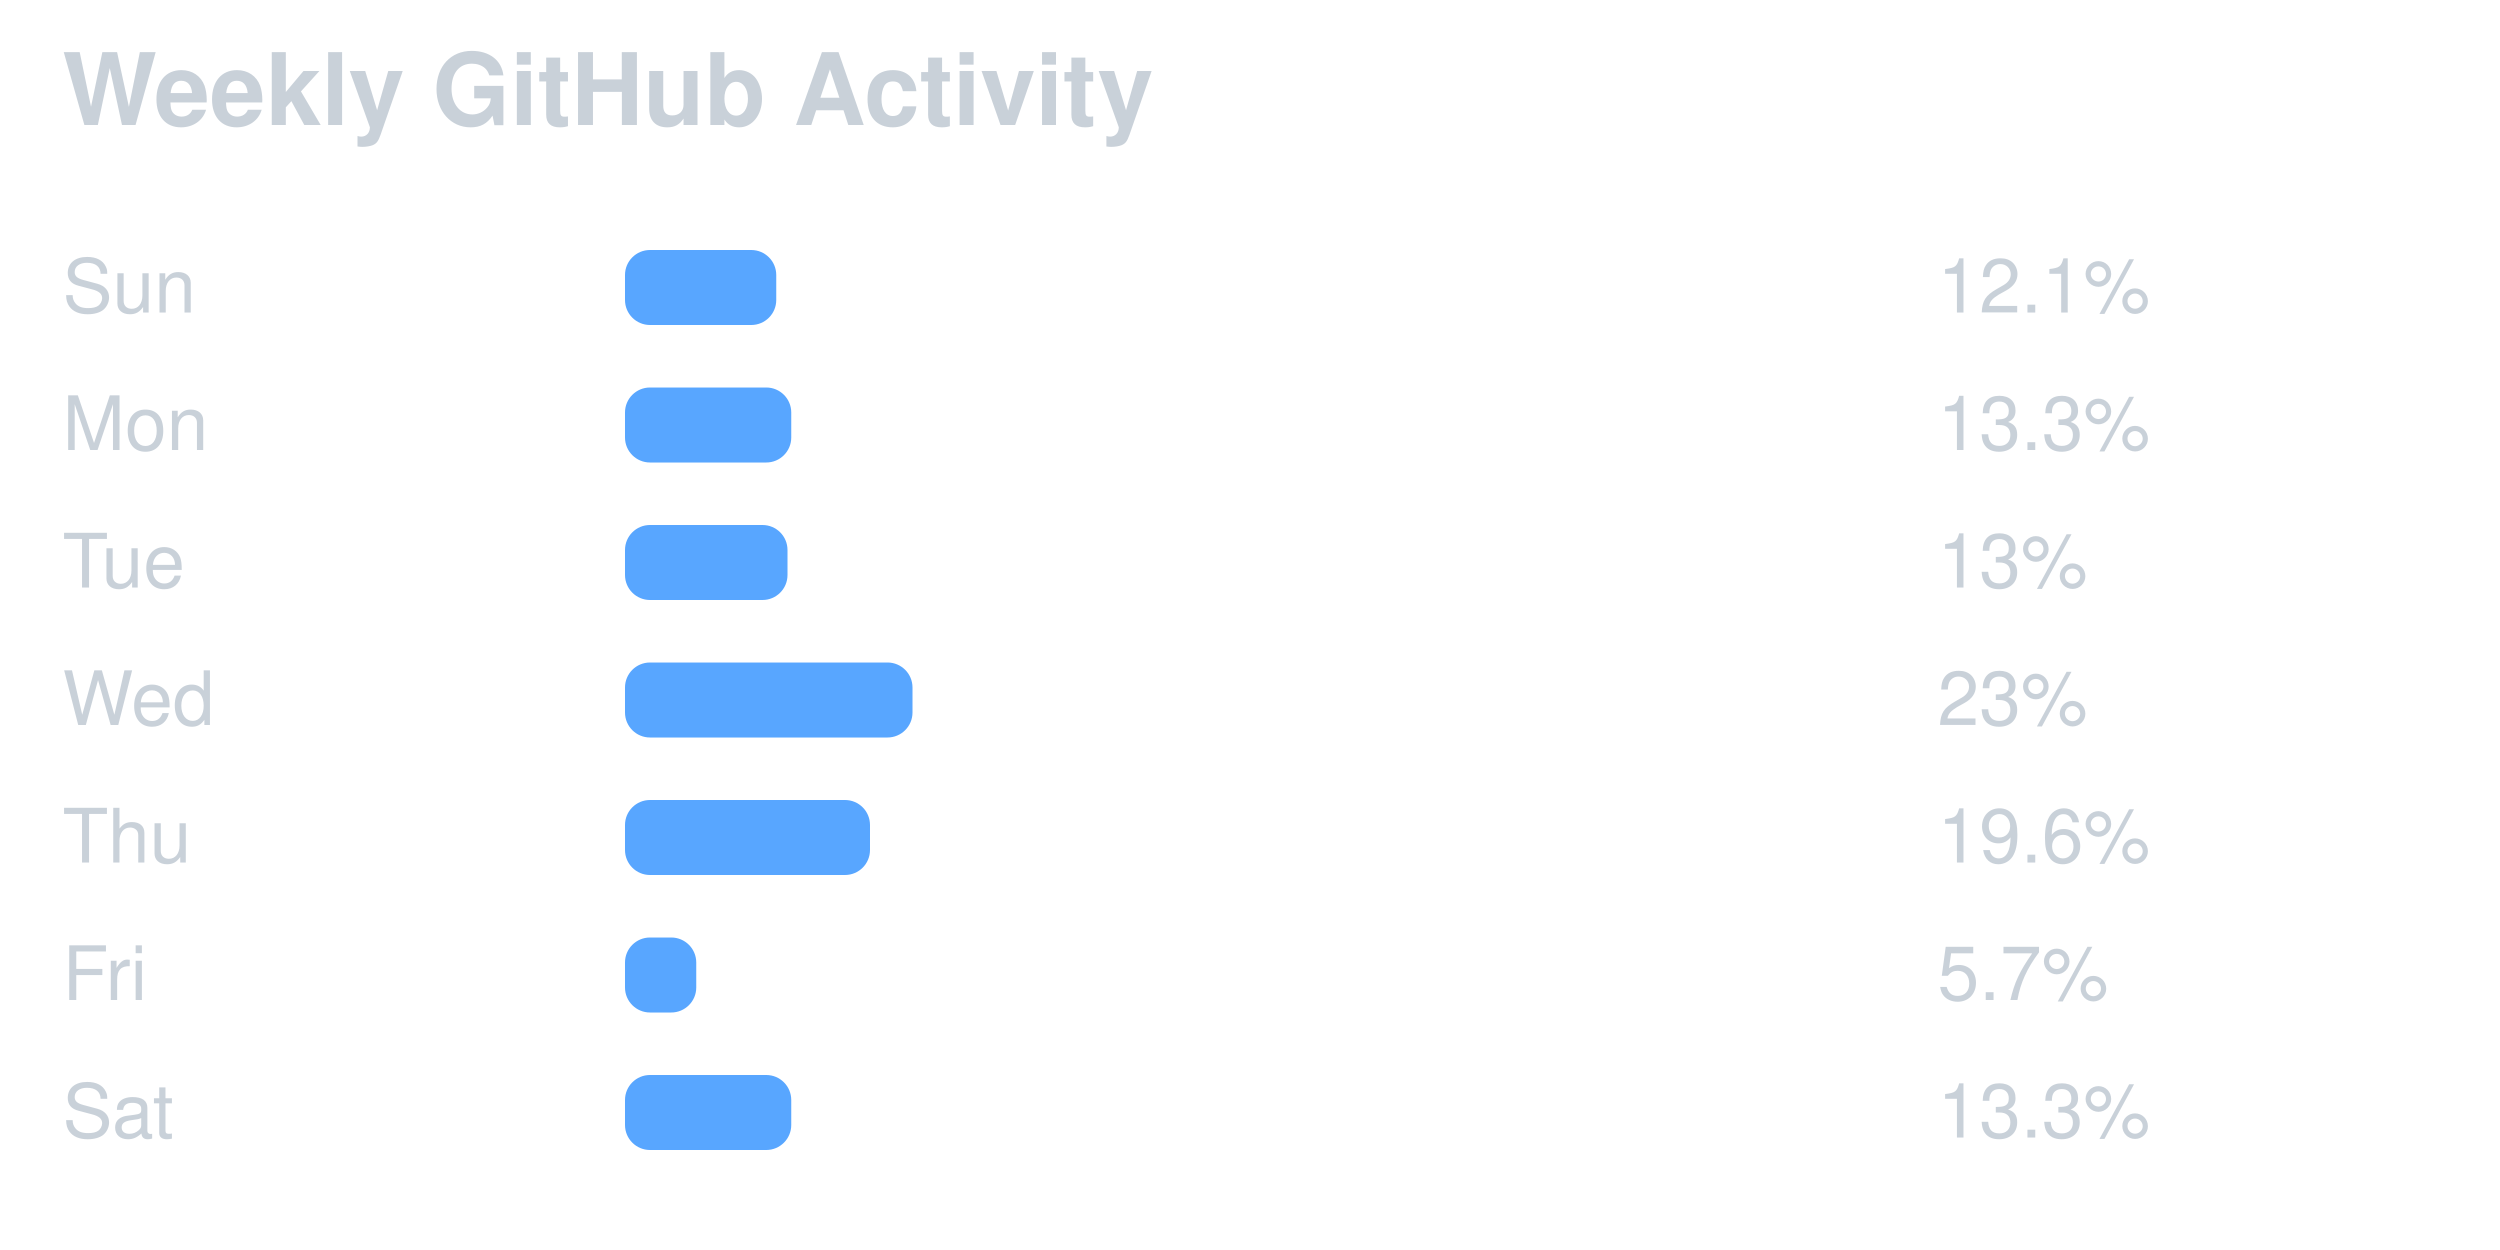
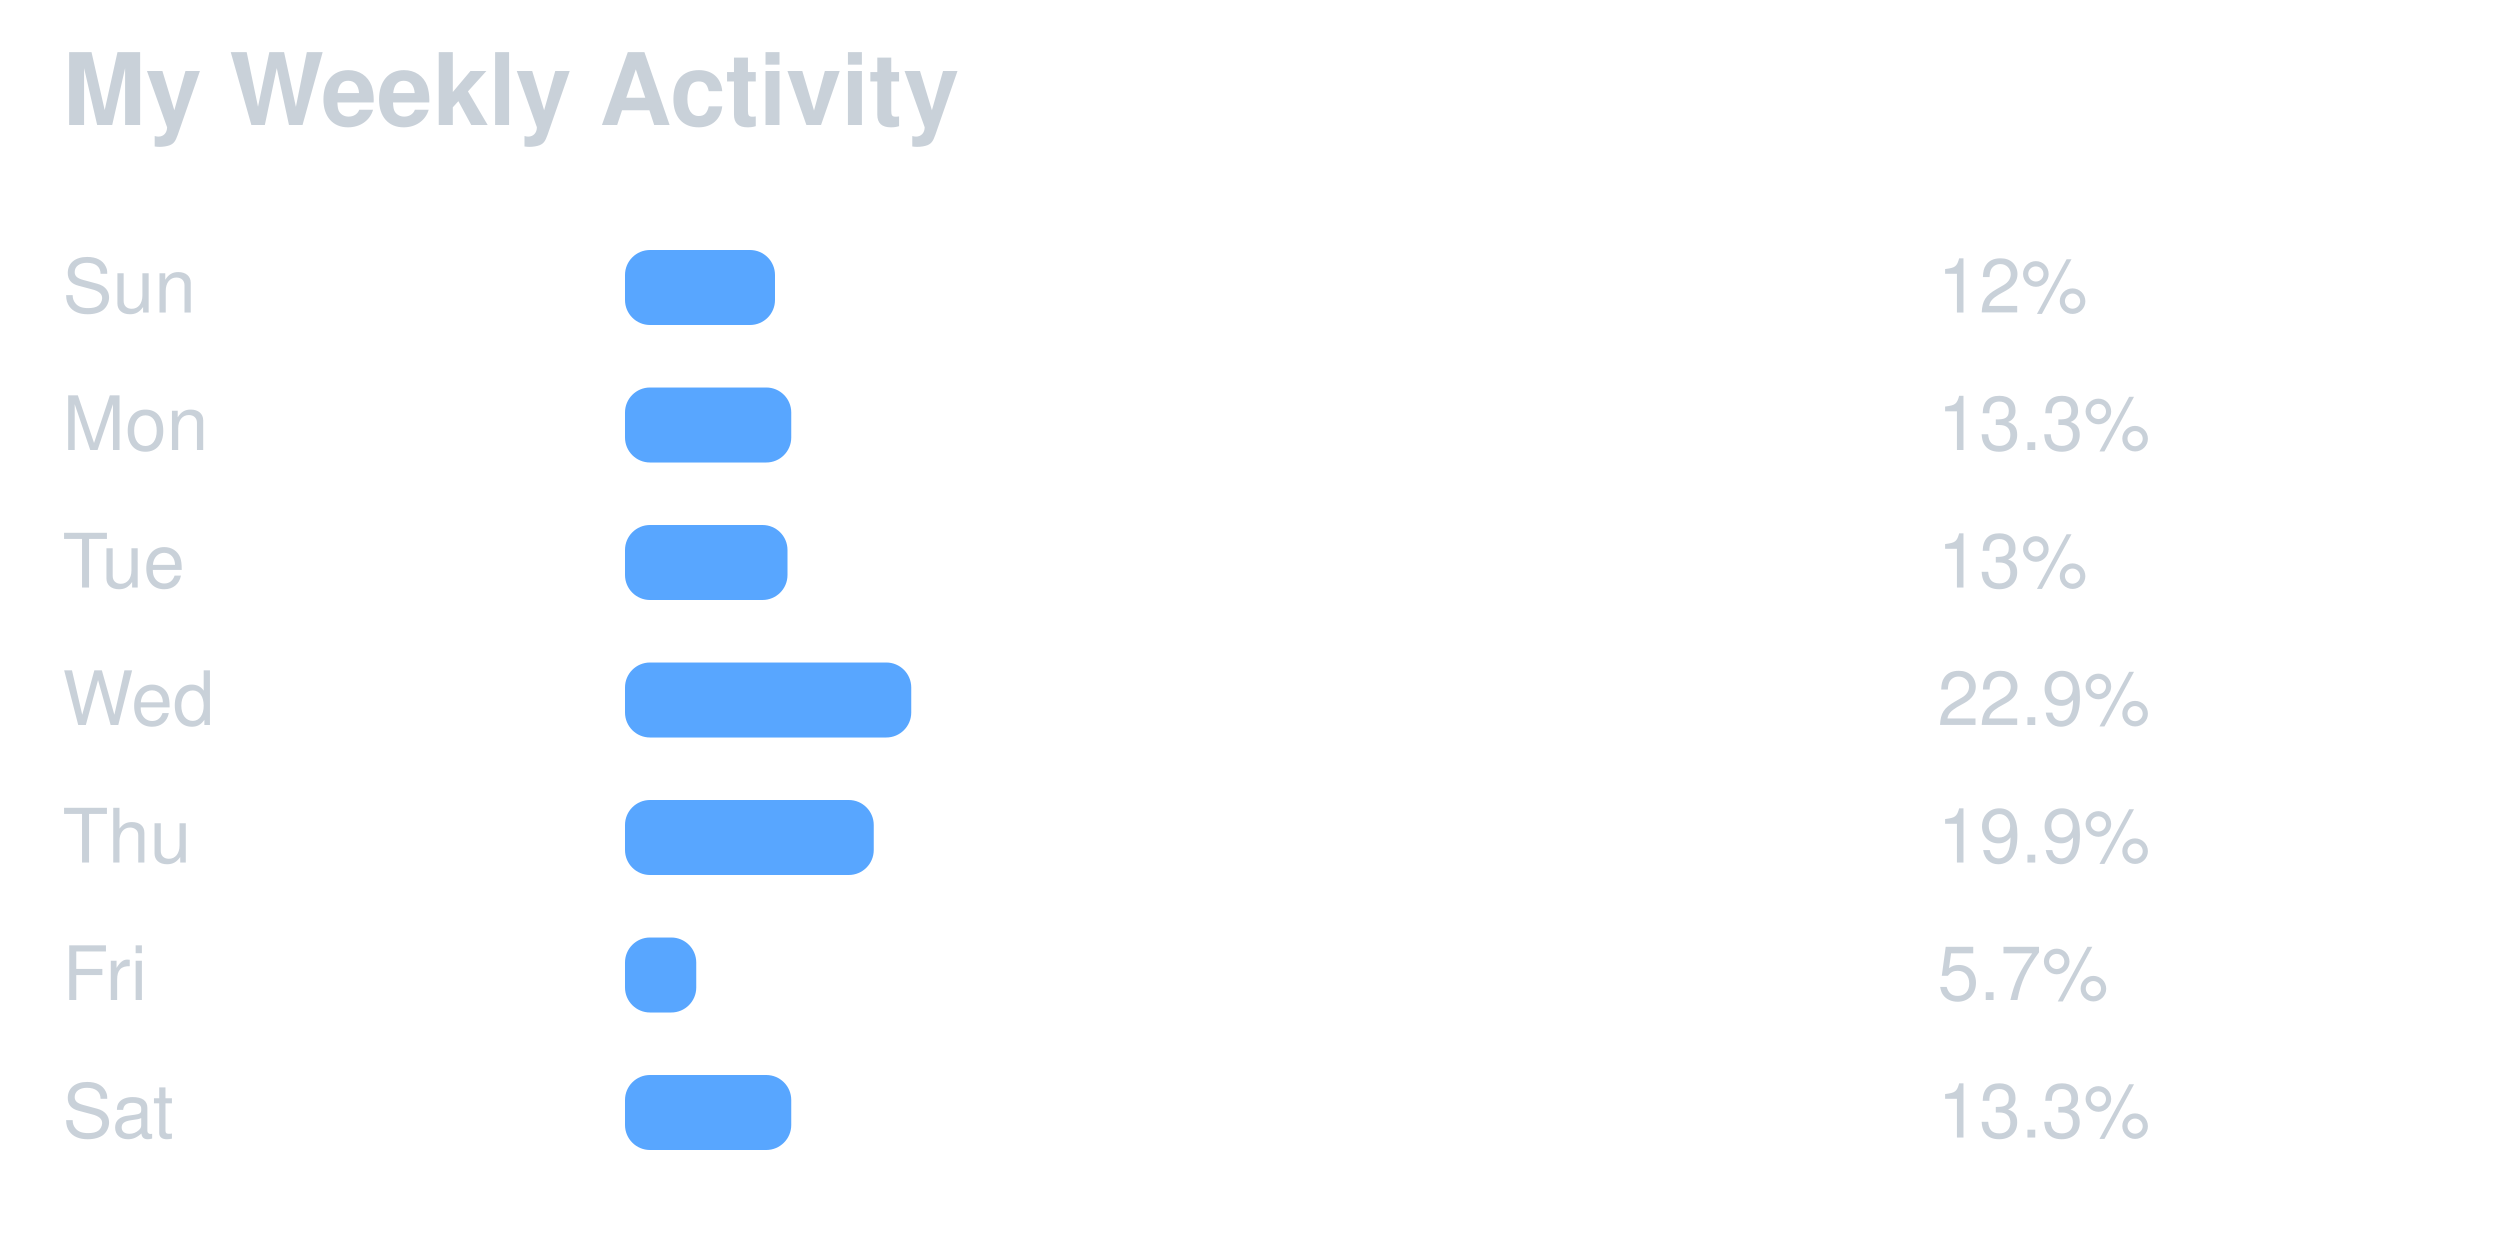
<svg xmlns="http://www.w3.org/2000/svg" width="400" height="200" viewBox="0 0 400 200">
  <style>
    text { font-family: -apple-system, BlinkMacSystemFont, Segoe UI, Helvetica, Arial; }
  </style>
  <text x="10" y="20" font-size="16" fill="#c9d1d9" font-weight="600">
-     Weekly GitHub Activity
+     My Weekly Activity
  </text>
  <text x="10" y="50" font-size="12" fill="#c9d1d9">Sun</text>
-   <rect x="100" y="40" width="24.2" height="12" fill="#58a6ff" rx="4" />
-   <text x="310" y="50" font-size="12" fill="#c9d1d9">12.1%</text>
+   <rect x="100" y="40" width="24" height="12" fill="#58a6ff" rx="4" />
+   <text x="310" y="50" font-size="12" fill="#c9d1d9">12%</text>
  <text x="10" y="72" font-size="12" fill="#c9d1d9">Mon</text>
  <rect x="100" y="62" width="26.6" height="12" fill="#58a6ff" rx="4" />
  <text x="310" y="72" font-size="12" fill="#c9d1d9">13.3%</text>
  <text x="10" y="94" font-size="12" fill="#c9d1d9">Tue</text>
  <rect x="100" y="84" width="26" height="12" fill="#58a6ff" rx="4" />
  <text x="310" y="94" font-size="12" fill="#c9d1d9">13%</text>
  <text x="10" y="116" font-size="12" fill="#c9d1d9">Wed</text>
-   <rect x="100" y="106" width="46" height="12" fill="#58a6ff" rx="4" />
-   <text x="310" y="116" font-size="12" fill="#c9d1d9">23%</text>
+   <rect x="100" y="106" width="45.8" height="12" fill="#58a6ff" rx="4" />
+   <text x="310" y="116" font-size="12" fill="#c9d1d9">22.9%</text>
  <text x="10" y="138" font-size="12" fill="#c9d1d9">Thu</text>
-   <rect x="100" y="128" width="39.2" height="12" fill="#58a6ff" rx="4" />
-   <text x="310" y="138" font-size="12" fill="#c9d1d9">19.6%</text>
+   <rect x="100" y="128" width="39.8" height="12" fill="#58a6ff" rx="4" />
+   <text x="310" y="138" font-size="12" fill="#c9d1d9">19.9%</text>
  <text x="10" y="160" font-size="12" fill="#c9d1d9">Fri</text>
  <rect x="100" y="150" width="11.4" height="12" fill="#58a6ff" rx="4" />
  <text x="310" y="160" font-size="12" fill="#c9d1d9">5.7%</text>
  <text x="10" y="182" font-size="12" fill="#c9d1d9">Sat</text>
  <rect x="100" y="172" width="26.6" height="12" fill="#58a6ff" rx="4" />
  <text x="310" y="182" font-size="12" fill="#c9d1d9">13.3%</text>
</svg>
